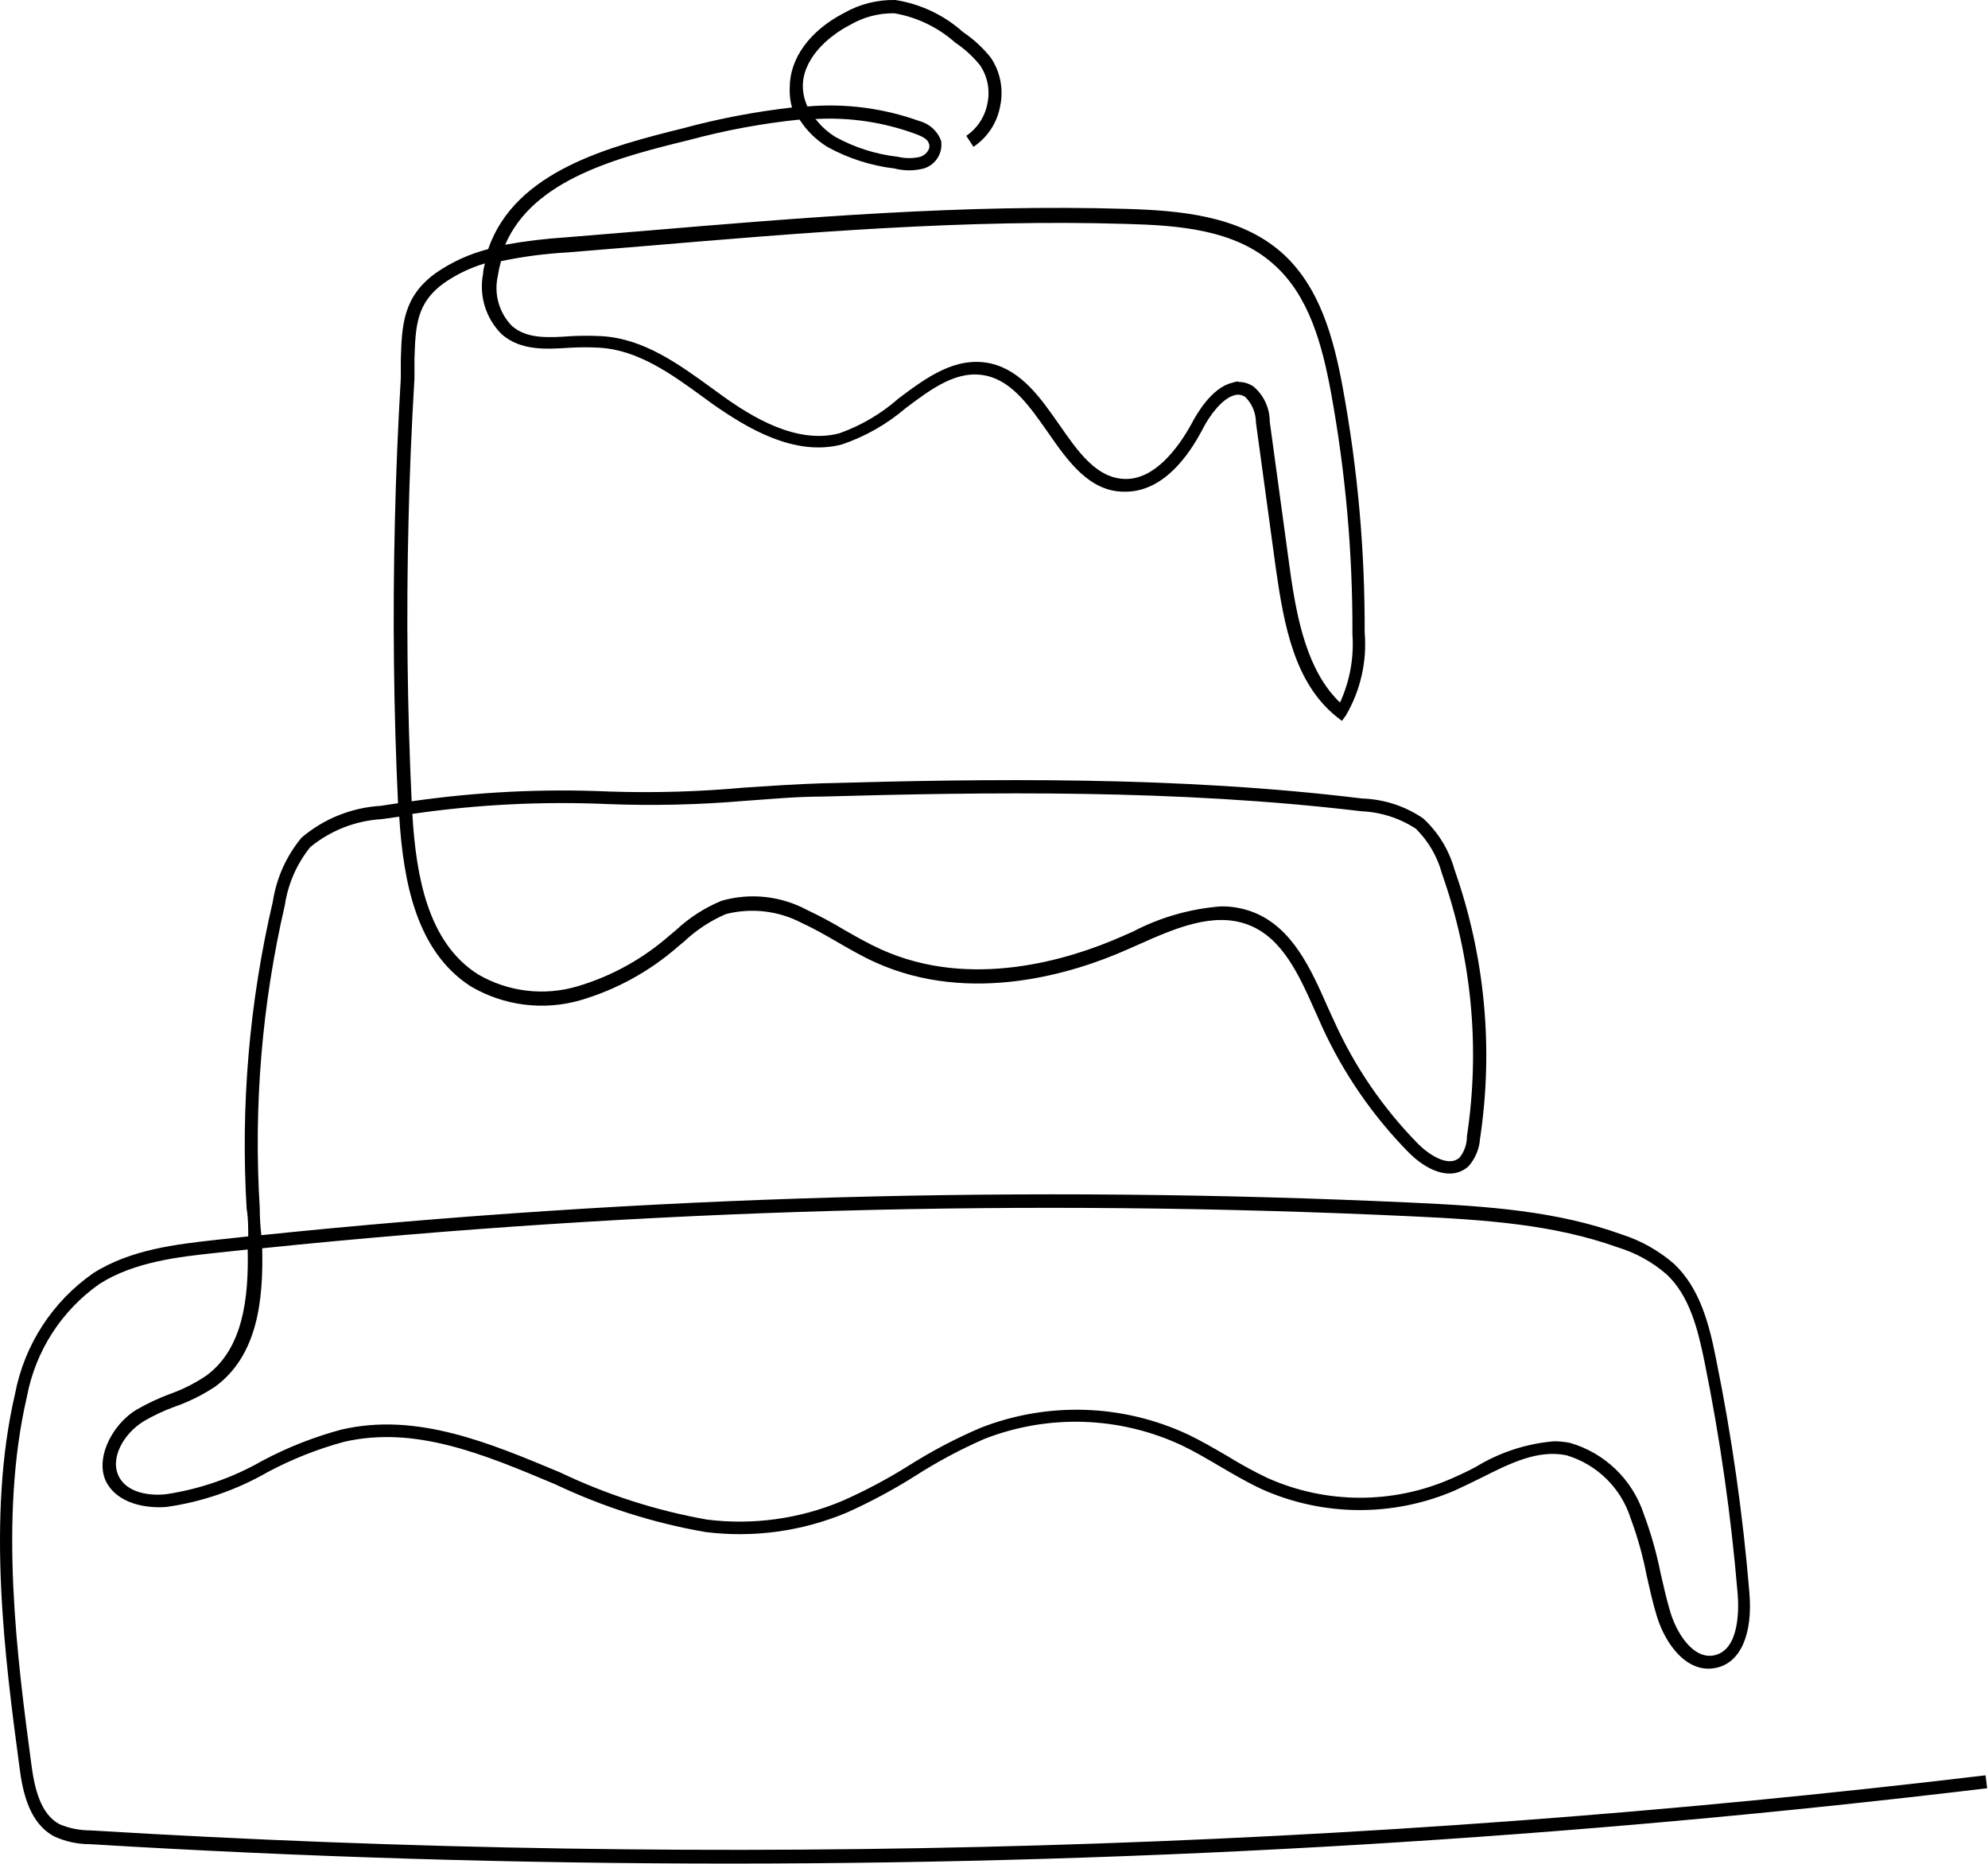
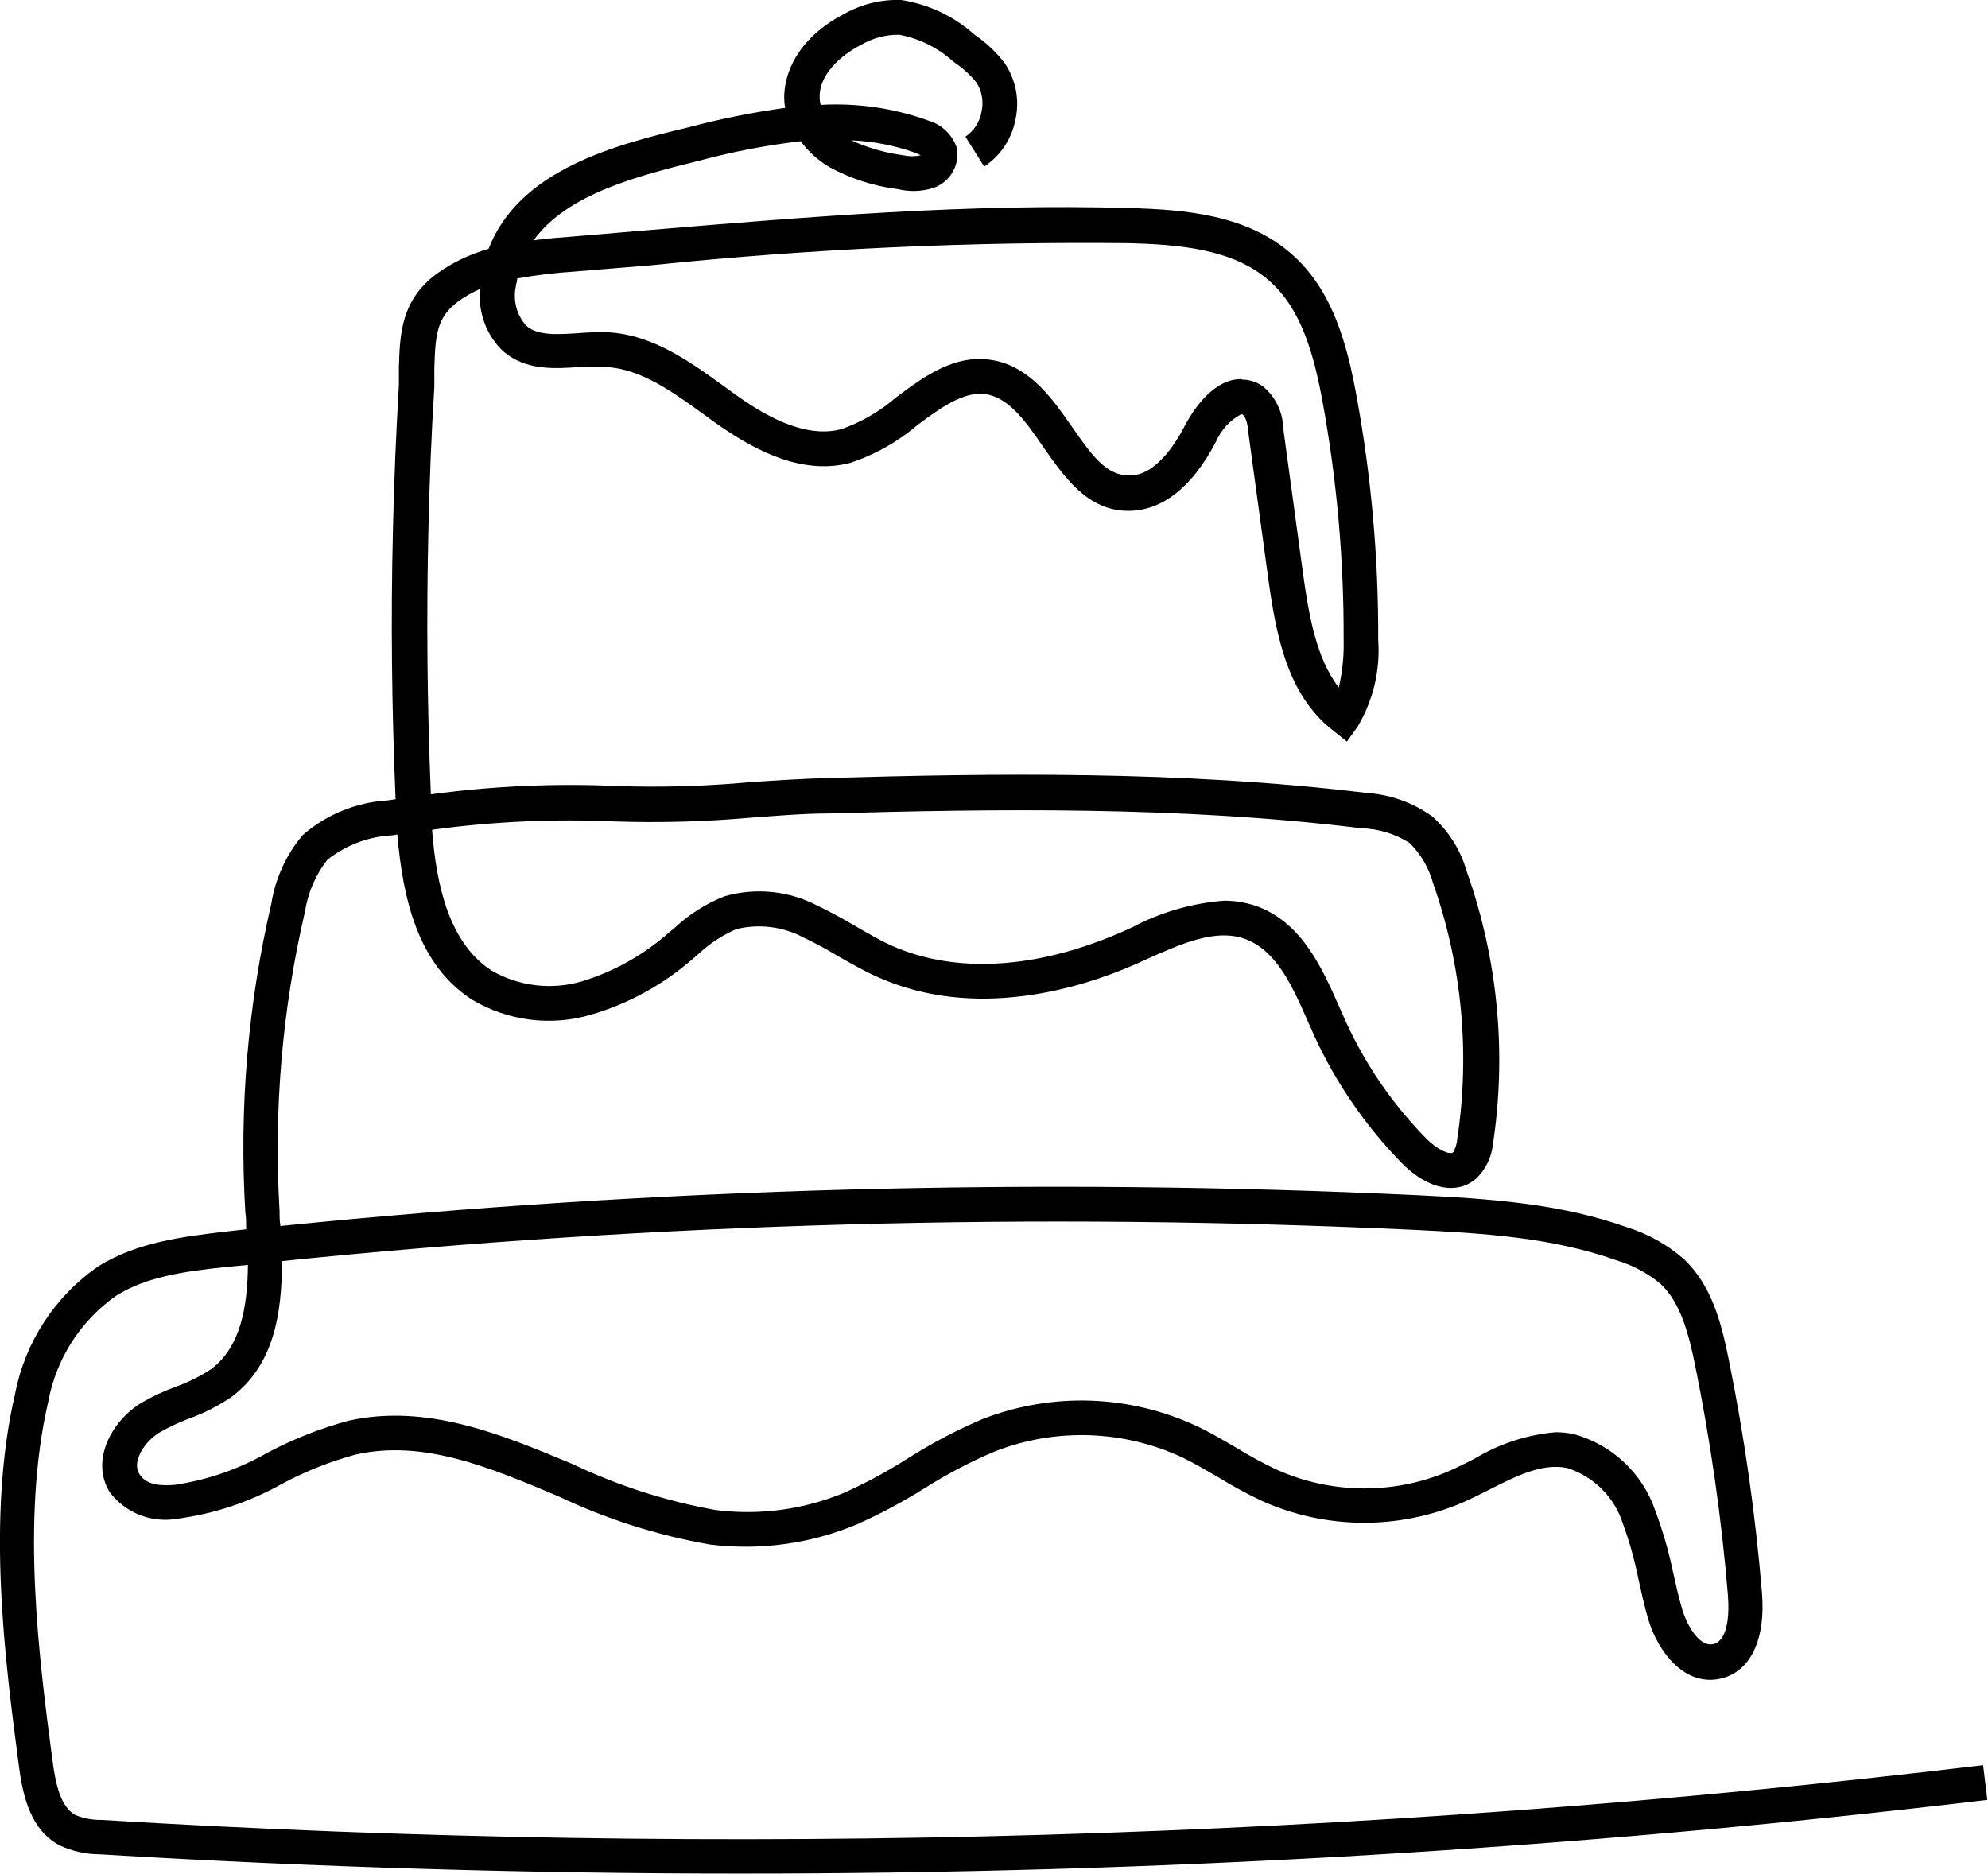
- <svg xmlns="http://www.w3.org/2000/svg" id="Layer_1" data-name="Layer 1" viewBox="0 0 113.73 106.61">
-   <path d="M41.87,106.61q-18.39,0-36.71-1.11a4.92,4.92,0,0,1-2.05-.44c-1.4-.74-1.81-2.45-2-4C.3,95-.79,86.81.86,79.74a10.89,10.89,0,0,1,4.48-6.91c2.14-1.36,4.79-1.65,6.92-1.89l1.94-.21c0-.54,0-1.07-.09-1.58a61.12,61.12,0,0,1,1.5-17.58,7.5,7.5,0,0,1,1.64-3.65,7.7,7.7,0,0,1,4.52-1.82l1-.15c-.25-5.34-.31-10.75-.18-16.1.06-2.73.18-5.5.34-8.23,0-.36,0-.72,0-1.06.06-1.92.11-3.58,2-4.94a9.31,9.31,0,0,1,3-1.37c1.54-4.51,7.05-5.89,11.18-6.92a41.68,41.68,0,0,1,6.2-1.18A3.49,3.49,0,0,1,45.18,5c0-1.64,1.12-3.23,3.11-4.26A5.7,5.7,0,0,1,51.22,0,7.55,7.55,0,0,1,55.1,1.84a7.08,7.08,0,0,1,1.59,1.47,3.62,3.62,0,0,1,.53,2.75A3.56,3.56,0,0,1,55.69,8.4l-.41-.63a2.87,2.87,0,0,0,1.21-1.86,2.83,2.83,0,0,0-.42-2.17,6.32,6.32,0,0,0-1.42-1.3A7.05,7.05,0,0,0,51.17.76a4.85,4.85,0,0,0-2.53.66c-1.34.69-2.75,2-2.71,3.57a2.9,2.9,0,0,0,.26,1.1,15.09,15.09,0,0,1,6.39.83,1.81,1.81,0,0,1,1.26,1.14,1.42,1.42,0,0,1-1,1.58,3.33,3.33,0,0,1-1.66,0,10.58,10.58,0,0,1-3.82-1.22,5,5,0,0,1-1.62-1.58A40.07,40.07,0,0,0,39.46,8c-4.08,1-8.95,2.24-10.56,6a30,30,0,0,1,3.45-.42l4.49-.37c9-.76,18.36-1.54,27.58-1.26,3,.09,6.46.36,8.88,2.48,2.2,1.94,3,4.91,3.53,7.82a75.64,75.64,0,0,1,1.24,13.93A8.05,8.05,0,0,1,77,40.92l-.23.32L76.46,41c-2.4-1.93-3-5.21-3.46-8.4l-1.15-8.43a2.07,2.07,0,0,0-.6-1.45.71.71,0,0,0-.63-.11c-.69.18-1.4,1.13-1.8,1.9-.86,1.66-2.32,3.62-4.45,3.62h-.05c-2,0-3.23-1.75-4.38-3.41-1-1.42-2-2.88-3.49-3.22-1.66-.38-3.11.7-4.64,1.85a11.07,11.07,0,0,1-3.66,2.08c-2.74.71-5.49-1-7.33-2.28l-.55-.4c-1.85-1.35-3.77-2.74-6-2.86a14.72,14.72,0,0,0-1.62,0c-1.4.09-2.84.19-3.94-.76a3.85,3.85,0,0,1-1.07-3.49c0-.19.06-.38.1-.57a8.1,8.1,0,0,0-2.35,1.13c-1.58,1.14-1.62,2.48-1.68,4.35,0,.35,0,.71,0,1.09-.16,2.71-.28,5.47-.34,8.2-.13,5.3-.07,10.68.18,16a60.36,60.36,0,0,1,11.29-.56,61.9,61.9,0,0,0,7.69-.22c1.48-.1,3-.2,4.49-.25,9.39-.26,20.3-.43,30.91.87a6.56,6.56,0,0,1,3.49,1.14,6.26,6.26,0,0,1,1.79,2.93,31.94,31.94,0,0,1,1.46,15.39A2.64,2.64,0,0,1,84,66.73c-1,.87-2.41.22-3.43-.82a25.21,25.21,0,0,1-4.93-7.16c-.13-.28-.25-.56-.38-.85-.93-2.09-1.88-4.25-3.86-5s-4.18.2-6.3,1.15l-.66.29c-3,1.33-8.92,3.18-14.37.71-.75-.34-1.46-.75-2.15-1.15s-1.35-.78-2.05-1.1a6.1,6.1,0,0,0-4.34-.51,8.17,8.17,0,0,0-2.39,1.57l-.34.28a14.81,14.81,0,0,1-5.56,3.07,8,8,0,0,1-6.32-.79c-3.09-2-3.84-5.93-4.08-9.7l-1,.14a7.09,7.09,0,0,0-4.09,1.6,6.88,6.88,0,0,0-1.45,3.3A60.34,60.34,0,0,0,14.86,69.1q0,.77.09,1.56A441.28,441.28,0,0,1,80.78,68.8c4.37.2,8.29.48,12,1.82a8.52,8.52,0,0,1,3,1.69c1.47,1.4,2,3.44,2.39,5.42a114.47,114.47,0,0,1,1.91,13.39c.2,2.37-.51,4-1.9,4.29-1.62.36-2.9-1.29-3.41-3-.23-.76-.4-1.54-.57-2.29a20.36,20.36,0,0,0-.91-3.25,5.5,5.5,0,0,0-3.68-3.62c-1.65-.33-3.22.46-4.89,1.3-.49.24-1,.49-1.48.71a13.74,13.74,0,0,1-11.08-.08c-.83-.39-1.63-.86-2.4-1.31s-1.41-.83-2.14-1.18a14.34,14.34,0,0,0-11.29-.38,28.38,28.38,0,0,0-4,2.14,31.62,31.62,0,0,1-3.86,2.07,15.82,15.82,0,0,1-8.13,1.12,33.37,33.37,0,0,1-8.58-2.73c-4.11-1.73-8-3.36-12.07-2.43a20.93,20.93,0,0,0-4.37,1.73,16.16,16.16,0,0,1-5.81,2c-.74.06-2.54,0-3.35-1.29s.16-3.37,1.64-4.27a12.87,12.87,0,0,1,1.88-.89,9.24,9.24,0,0,0,2.13-1.07c2.1-1.55,2.42-4.43,2.36-7.21l-1.88.2c-2.05.22-4.61.5-6.6,1.77a10.17,10.17,0,0,0-4.15,6.45c-1.62,6.94-.54,15.08.25,21,.18,1.39.52,2.88,1.62,3.46a4.52,4.52,0,0,0,1.75.35,605.32,605.32,0,0,0,108.43-3.15l.09.74A604.67,604.67,0,0,1,41.87,106.61Zm47-24.16a5.07,5.07,0,0,1,.94.09,6.28,6.28,0,0,1,4.23,4.08A21.69,21.69,0,0,1,95,90c.17.74.34,1.5.56,2.23.34,1.14,1.29,2.74,2.53,2.46,1.46-.33,1.38-2.76,1.32-3.49a114.94,114.94,0,0,0-1.9-13.31c-.38-1.86-.86-3.78-2.18-5a7.66,7.66,0,0,0-2.77-1.53c-3.66-1.31-7.53-1.58-11.83-1.78A440.58,440.58,0,0,0,15,71.41c.07,3-.27,6.12-2.67,7.9A10.28,10.28,0,0,1,10,80.47a11.05,11.05,0,0,0-1.77.83c-1.18.72-2,2.19-1.39,3.24s2.19,1,2.65.94A15.77,15.77,0,0,0,15,83.57a21.45,21.45,0,0,1,4.54-1.79c4.31-1,8.48.77,12.52,2.46a32.75,32.75,0,0,0,8.38,2.69,15.12,15.12,0,0,0,7.75-1.07,29.72,29.72,0,0,0,3.77-2,29.11,29.11,0,0,1,4.14-2.18,15.06,15.06,0,0,1,11.9.4c.75.36,1.48.79,2.19,1.2a24,24,0,0,0,2.34,1.28A13,13,0,0,0,83,84.6c.48-.21,1-.45,1.44-.69A10.23,10.23,0,0,1,88.91,82.45Zm-19-30.6a5,5,0,0,1,1.82.33c2.26.88,3.32,3.29,4.26,5.42.13.28.25.56.38.83a24.15,24.15,0,0,0,4.79,7c.53.54,1.71,1.4,2.38.79A1.91,1.91,0,0,0,83.92,65,31.08,31.08,0,0,0,82.5,50,5.7,5.7,0,0,0,81,47.41a6.16,6.16,0,0,0-3.11-1C67.28,45.14,56.4,45.31,47,45.57c-1.47,0-3,.15-4.46.25A63.24,63.24,0,0,1,34.8,46a59.53,59.53,0,0,0-11.21.56c.21,3.6.9,7.36,3.74,9.17a7.22,7.22,0,0,0,5.72.69,14,14,0,0,0,5.27-2.92l.34-.28a8.6,8.6,0,0,1,2.62-1.69,6.54,6.54,0,0,1,4.9.53,23.53,23.53,0,0,1,2.11,1.13c.68.39,1.38.79,2.09,1.11,5.18,2.36,10.85.57,13.76-.71l.66-.29A13.05,13.05,0,0,1,69.86,51.85Zm1-30a1.48,1.48,0,0,1,.85.27,2.63,2.63,0,0,1,.92,2l1.15,8.43c.4,2.89,1,5.85,2.87,7.64a8,8,0,0,0,.71-3.9,75.1,75.1,0,0,0-1.22-13.8c-.51-2.78-1.27-5.6-3.3-7.38-2.23-2-5.5-2.22-8.4-2.3-9.19-.28-18.49.5-27.49,1.26l-4.5.37a25.28,25.28,0,0,0-3.8.5,8.24,8.24,0,0,0-.19.89,3.11,3.11,0,0,0,.82,2.82c.86.75,2.1.67,3.4.58a16.27,16.27,0,0,1,1.71,0c2.41.13,4.42,1.59,6.36,3l.55.4c1.71,1.23,4.27,2.8,6.7,2.16a10.36,10.36,0,0,0,3.4-2c1.6-1.2,3.26-2.43,5.26-2,1.78.41,2.88,2,3.94,3.52s2.12,3.07,3.78,3.09,3-1.73,3.81-3.22c.24-.46,1.11-2,2.28-2.28A1.74,1.74,0,0,1,70.82,21.82Zm-24.18-15a4.21,4.21,0,0,0,1.13,1,9.73,9.73,0,0,0,3.55,1.12,2.76,2.76,0,0,0,1.28,0c.3-.1.58-.41.51-.7s-.31-.43-.79-.61A14.25,14.25,0,0,0,46.64,6.81Z" />
+ <svg xmlns="http://www.w3.org/2000/svg" id="Layer_1" data-name="Layer 1" viewBox="0 0 114.43 107.86">
+   <path d="M42.5,107.86q-18.4,0-36.75-1.11a5.54,5.54,0,0,1-2.31-.51c-1.65-.87-2.11-2.76-2.34-4.49C.3,95.7-.8,87.41.87,80.23a11.59,11.59,0,0,1,4.76-7.31c2.26-1.43,5-1.73,7.19-2l1.35-.15c0-.34,0-.67-.05-1a62,62,0,0,1,1.5-17.76,8.1,8.1,0,0,1,1.8-3.93,8.16,8.16,0,0,1,4.88-2l.47-.07c-.22-5.17-.28-10.41-.15-15.58.06-2.74.18-5.52.34-8.25,0-.36,0-.71,0-1.05.06-1.91.12-3.89,2.25-5.42a9.47,9.47,0,0,1,2.91-1.38c1.77-4.58,7.33-6,11.51-7a46.51,46.51,0,0,1,5.57-1.12,2.78,2.78,0,0,1-.06-.58c0-1.88,1.24-3.69,3.45-4.83A6.24,6.24,0,0,1,51.88,0,8.2,8.2,0,0,1,56.1,2a7.44,7.44,0,0,1,1.72,1.62,4.18,4.18,0,0,1,.64,3.22,4.19,4.19,0,0,1-1.81,2.75L55.57,7.87a2.2,2.2,0,0,0,.93-1.45,2.21,2.21,0,0,0-.31-1.69A5.82,5.82,0,0,0,54.9,3.57,6.4,6.4,0,0,0,51.76,2a4.24,4.24,0,0,0-2.21.59c-1.17.6-2.4,1.71-2.37,3a1.68,1.68,0,0,0,.06.45,15.63,15.63,0,0,1,6.19.9,2.45,2.45,0,0,1,1.65,1.59,2.05,2.05,0,0,1-1.39,2.3,3.78,3.78,0,0,1-2,.06,11,11,0,0,1-4-1.3,5.48,5.48,0,0,1-1.6-1.46,40.74,40.74,0,0,0-5.84,1.12c-3.5.87-7.6,1.9-9.53,4.58.77-.1,1.52-.16,2.21-.21l4.5-.38c9-.75,18.39-1.54,27.65-1.26,3.13.09,6.69.38,9.26,2.64,2.35,2.06,3.19,5.15,3.74,8.17a76.08,76.08,0,0,1,1.25,14.05,8.56,8.56,0,0,1-1.19,5l-.61.85-.83-.66C74.11,40,73.46,36.62,73,33.3l-1.15-8.43c0-.26-.12-.88-.32-1a.11.11,0,0,0-.13,0A3.26,3.26,0,0,0,70,25.41c-1.36,2.62-3.09,4-5.06,4-2.36,0-3.71-2-4.89-3.68-.95-1.38-1.85-2.68-3.11-3s-2.66.63-4.13,1.74a11.53,11.53,0,0,1-3.88,2.18c-3,.78-5.91-1-7.85-2.38l-.55-.4c-1.78-1.29-3.62-2.63-5.63-2.74a13.54,13.54,0,0,0-1.54,0c-1.46.1-3.1.21-4.4-.91a4.34,4.34,0,0,1-1.32-3.59,7,7,0,0,0-1.22.69c-1.27.92-1.36,1.9-1.42,3.87,0,.35,0,.72,0,1.1-.17,2.71-.28,5.46-.34,8.18-.12,5.06-.07,10.19.14,15.26a59.82,59.82,0,0,1,10.74-.48,61,61,0,0,0,7.62-.22c1.48-.1,3-.2,4.51-.24,9.41-.27,20.35-.44,31,.86A7.27,7.27,0,0,1,82.44,47a6.72,6.72,0,0,1,2,3.21,32.43,32.43,0,0,1,1.49,15.69A3.2,3.2,0,0,1,85,67.82c-1.09,1-2.81.66-4.29-.84a26,26,0,0,1-5.06-7.35c-.12-.28-.25-.56-.38-.85-.87-2-1.78-4-3.51-4.69S68,54.33,66,55.22l-.66.3c-3.13,1.37-9.22,3.27-14.88.7-.78-.35-1.5-.77-2.21-1.17a21.76,21.76,0,0,0-2-1.08,5.46,5.46,0,0,0-3.87-.48,7.68,7.68,0,0,0-2.2,1.45l-.34.29A15.47,15.47,0,0,1,34,58.42a8.61,8.61,0,0,1-6.81-.86c-3.13-2-4-5.8-4.32-9.52l-.29.05a6.5,6.5,0,0,0-3.74,1.41,6.49,6.49,0,0,0-1.29,3,60.15,60.15,0,0,0-1.46,17.18c0,.3,0,.6.05.9A443.4,443.4,0,0,1,81.44,68.8c4.41.21,8.38.49,12.23,1.86a9.06,9.06,0,0,1,3.25,1.82c1.61,1.52,2.16,3.68,2.58,5.75a115.54,115.54,0,0,1,1.92,13.47c.22,2.71-.67,4.55-2.39,4.94-2,.45-3.56-1.44-4.15-3.4-.23-.77-.4-1.56-.57-2.33a21.36,21.36,0,0,0-.88-3.15,4.93,4.93,0,0,0-3.23-3.25c-1.44-.29-2.92.46-4.48,1.25-.51.25-1,.51-1.51.73a14.39,14.39,0,0,1-11.59-.09,26.42,26.42,0,0,1-2.47-1.34c-.71-.41-1.38-.81-2.08-1.15a13.72,13.72,0,0,0-10.79-.36,27.34,27.34,0,0,0-4,2.09,32.18,32.18,0,0,1-3.94,2.11,16.61,16.61,0,0,1-8.45,1.17,33.92,33.92,0,0,1-8.75-2.78c-4-1.69-7.8-3.28-11.68-2.4a20.26,20.26,0,0,0-4.24,1.69,16.77,16.77,0,0,1-6,2A4,4,0,0,1,6.3,85.88c-1.09-1.81.11-4.07,1.85-5.13a13,13,0,0,1,2-.93,9.47,9.47,0,0,0,2-1c1.71-1.27,2.1-3.62,2.12-6L13,72.94c-2.45.26-4.61.57-6.34,1.67a9.58,9.58,0,0,0-3.88,6.07c-1.59,6.82-.52,14.91.26,20.81.17,1.22.45,2.54,1.3,3a3.81,3.81,0,0,0,1.49.28,604.1,604.1,0,0,0,108.32-3.15l.24,2A606,606,0,0,1,42.5,107.86ZM89.55,82.45a5.31,5.31,0,0,1,1,.1A6.87,6.87,0,0,1,95.29,87a23.56,23.56,0,0,1,1,3.46c.17.76.33,1.48.54,2.19.28.94,1,2.19,1.79,2s.94-1.54.84-2.83a113.88,113.88,0,0,0-1.89-13.23c-.36-1.76-.81-3.57-2-4.69A7.24,7.24,0,0,0,93,72.54C89.41,71.27,85.6,71,81.34,70.8a439.73,439.73,0,0,0-65.11,1.8c0,3-.45,6-2.93,7.84a10.89,10.89,0,0,1-2.43,1.23,11.87,11.87,0,0,0-1.68.79c-.9.55-1.6,1.69-1.18,2.38s1.29.7,2.07.64a15.31,15.31,0,0,0,5.32-1.85,22.28,22.28,0,0,1,4.66-1.84c4.51-1,8.78.77,12.91,2.5a32.4,32.4,0,0,0,8.22,2.64,14.49,14.49,0,0,0,7.42-1,29.46,29.46,0,0,0,3.69-2,29.91,29.91,0,0,1,4.24-2.23,15.7,15.7,0,0,1,12.39.42c.78.37,1.52.81,2.24,1.23a24.45,24.45,0,0,0,2.28,1.24,12.35,12.35,0,0,0,10,.08c.47-.21.94-.45,1.42-.69A10.81,10.81,0,0,1,89.55,82.45ZM70.48,51.85a5.74,5.74,0,0,1,2,.37c2.5,1,3.62,3.51,4.61,5.75.13.28.25.56.37.83a23.59,23.59,0,0,0,4.67,6.78c.62.62,1.33.92,1.51.76a1.79,1.79,0,0,0,.24-.77,30.55,30.55,0,0,0-1.39-14.72,5.21,5.21,0,0,0-1.35-2.32,5.52,5.52,0,0,0-2.8-.85C67.87,46.39,57,46.57,47.68,46.83c-1.45,0-3,.14-4.43.24a64.49,64.49,0,0,1-7.86.22,58.4,58.4,0,0,0-10.52.48c.25,3.25,1,6.53,3.42,8.1a6.64,6.64,0,0,0,5.22.62,13.5,13.5,0,0,0,5-2.81l.33-.27A9.16,9.16,0,0,1,41.7,51.6a7.21,7.21,0,0,1,5.37.55c.75.35,1.47.76,2.16,1.16s1.35.78,2,1.09c5,2.25,10.44.52,13.26-.71l.65-.29A13.5,13.5,0,0,1,70.48,51.85Zm1-30a2.13,2.13,0,0,1,1.2.38,3.22,3.22,0,0,1,1.18,2.4L75,33c.35,2.52.78,4.91,2.06,6.58a10.82,10.82,0,0,0,.28-2.76,74.67,74.67,0,0,0-1.21-13.68c-.49-2.67-1.21-5.37-3.1-7-2.07-1.82-5.22-2.06-8-2.14a242.62,242.62,0,0,0-27.43,1.26l-4.49.37a30.07,30.07,0,0,0-3.34.4c0,.15-.06.3-.08.46a2.59,2.59,0,0,0,.6,2.26c.67.58,1.73.51,3,.43A15,15,0,0,1,35,19.13c2.6.14,4.77,1.73,6.69,3.12l.55.4c1.61,1.16,4,2.63,6.18,2.06a9.8,9.8,0,0,0,3.18-1.85c1.64-1.22,3.49-2.6,5.77-2.08,2,.46,3.24,2.22,4.32,3.77,1.2,1.74,2,2.8,3.27,2.82,1.5.07,2.69-1.79,3.25-2.88.35-.66,1.3-2.24,2.68-2.6A2.67,2.67,0,0,1,71.45,21.82ZM49,8.08a10.6,10.6,0,0,0,3,.86,2.31,2.31,0,0,0,1,0h0l-.31-.14A12.31,12.31,0,0,0,49,8.08Z" />
</svg>
